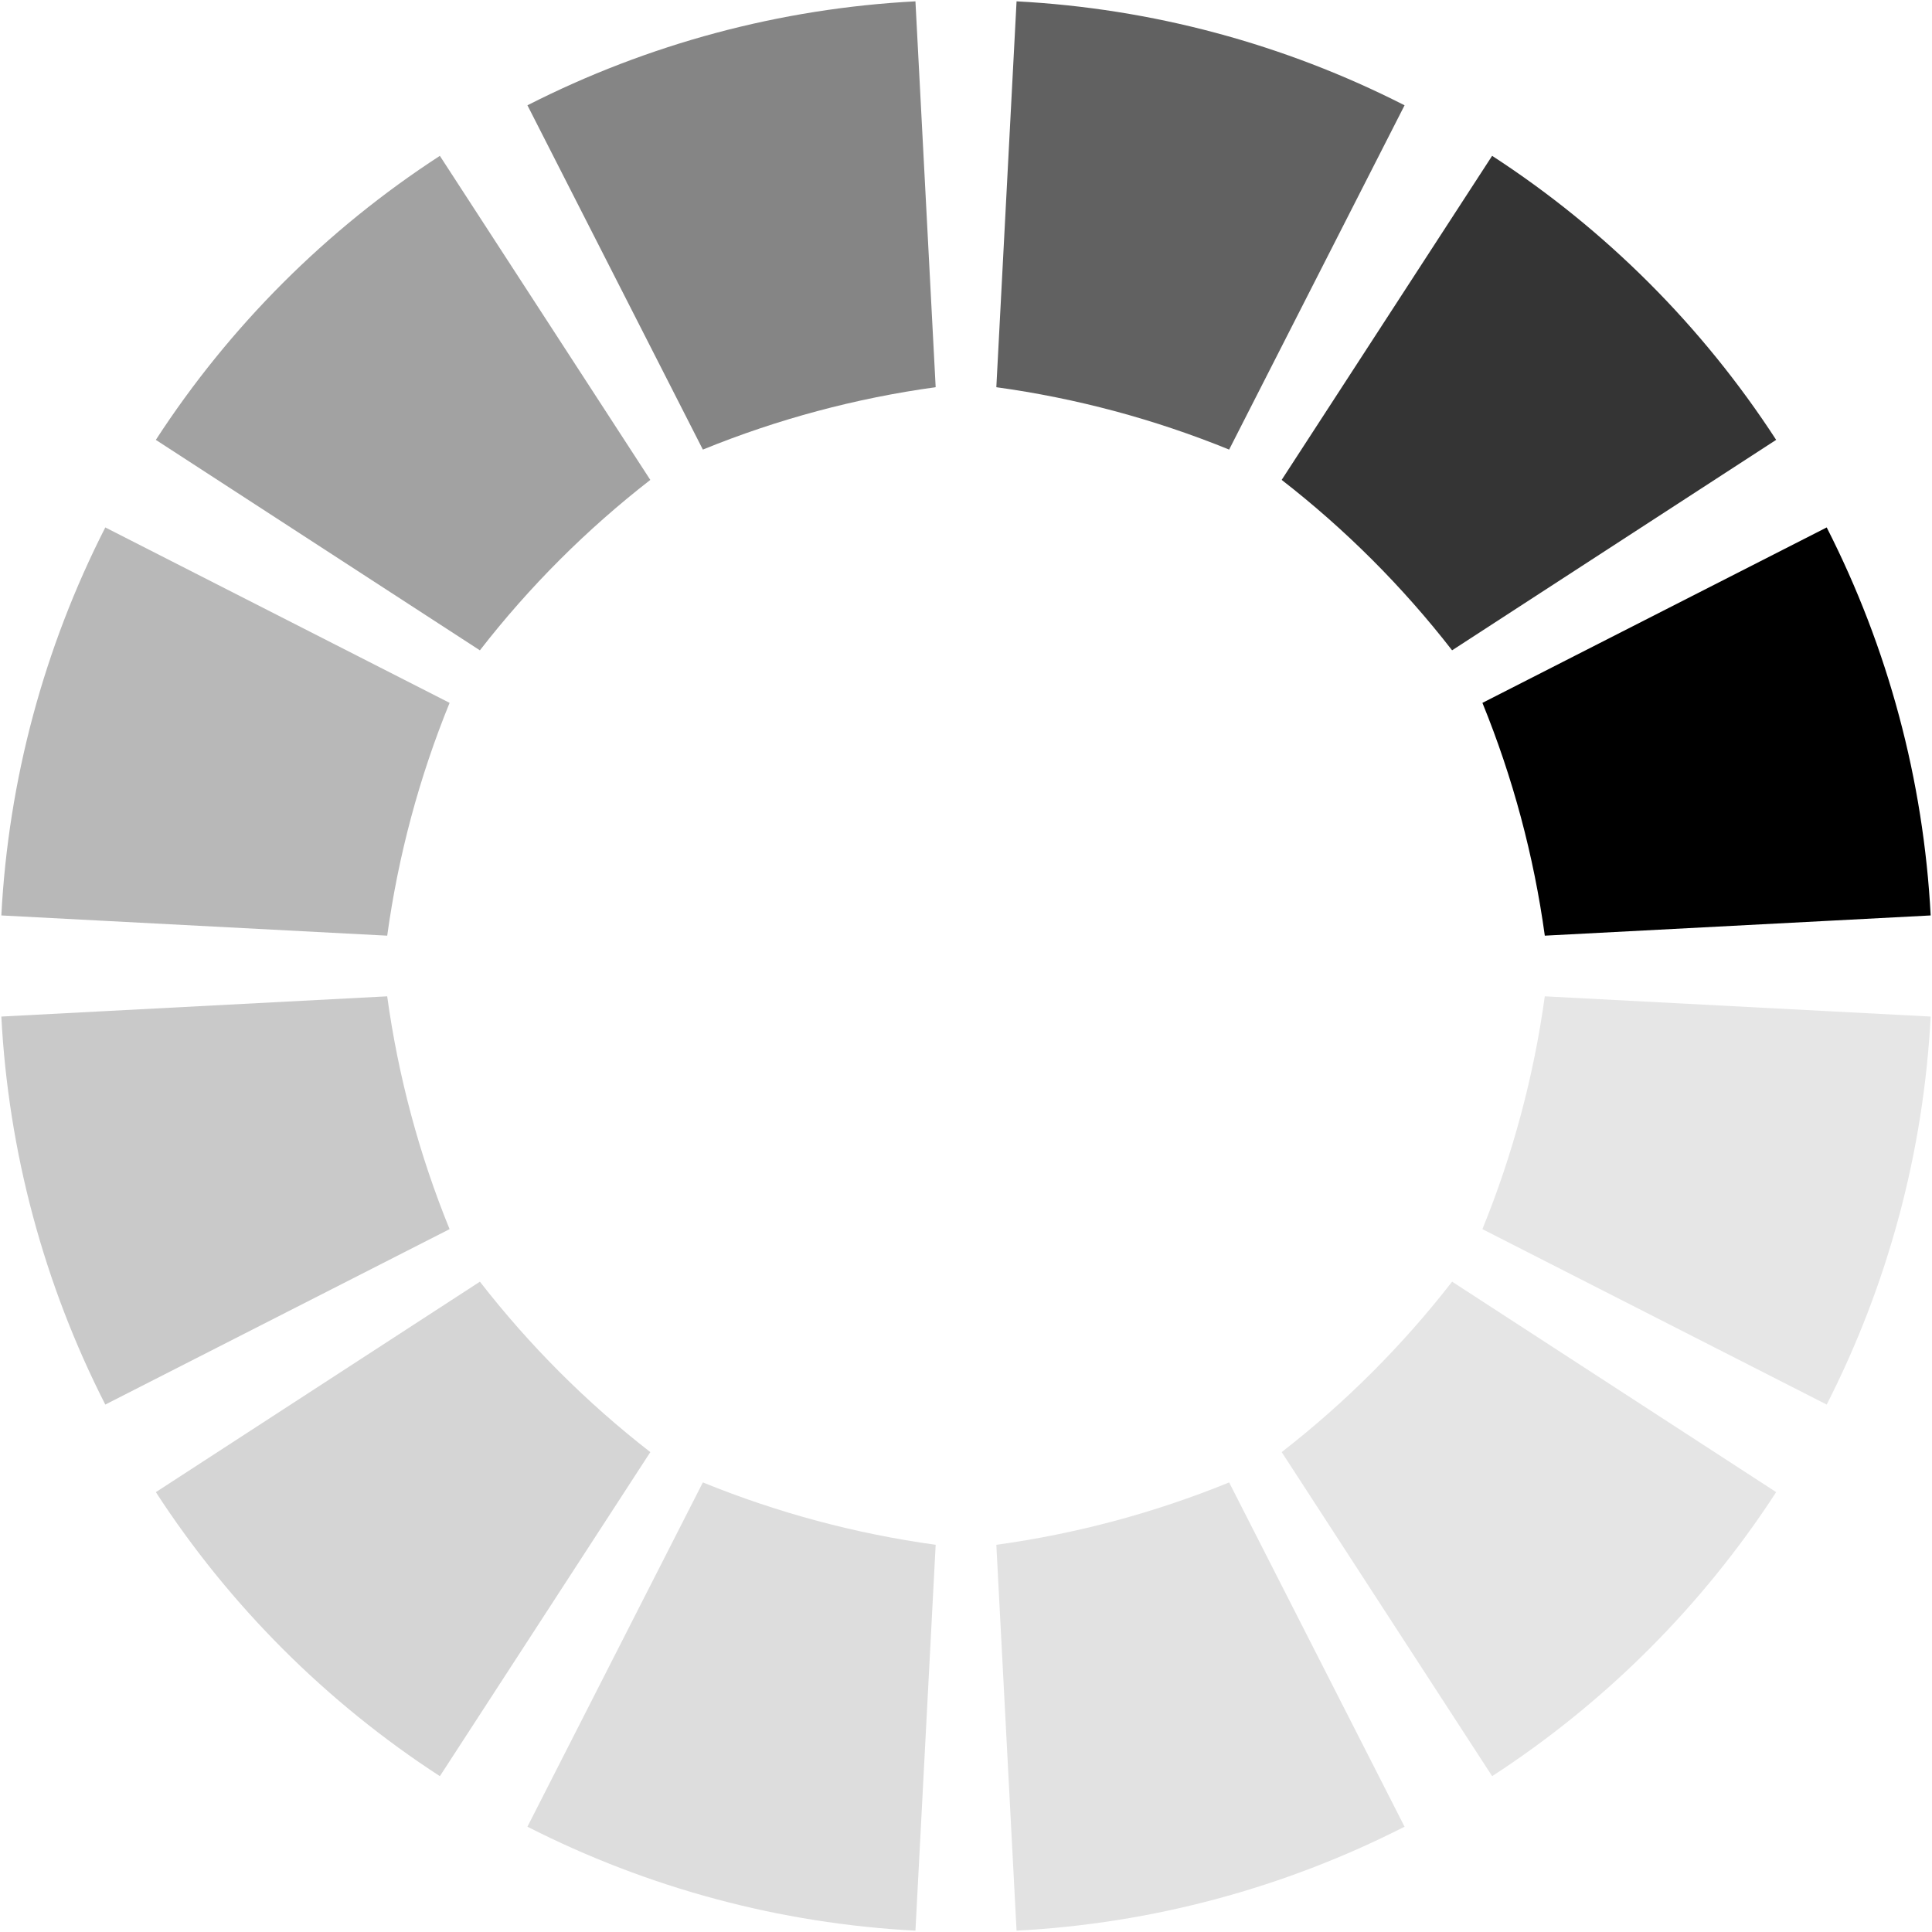
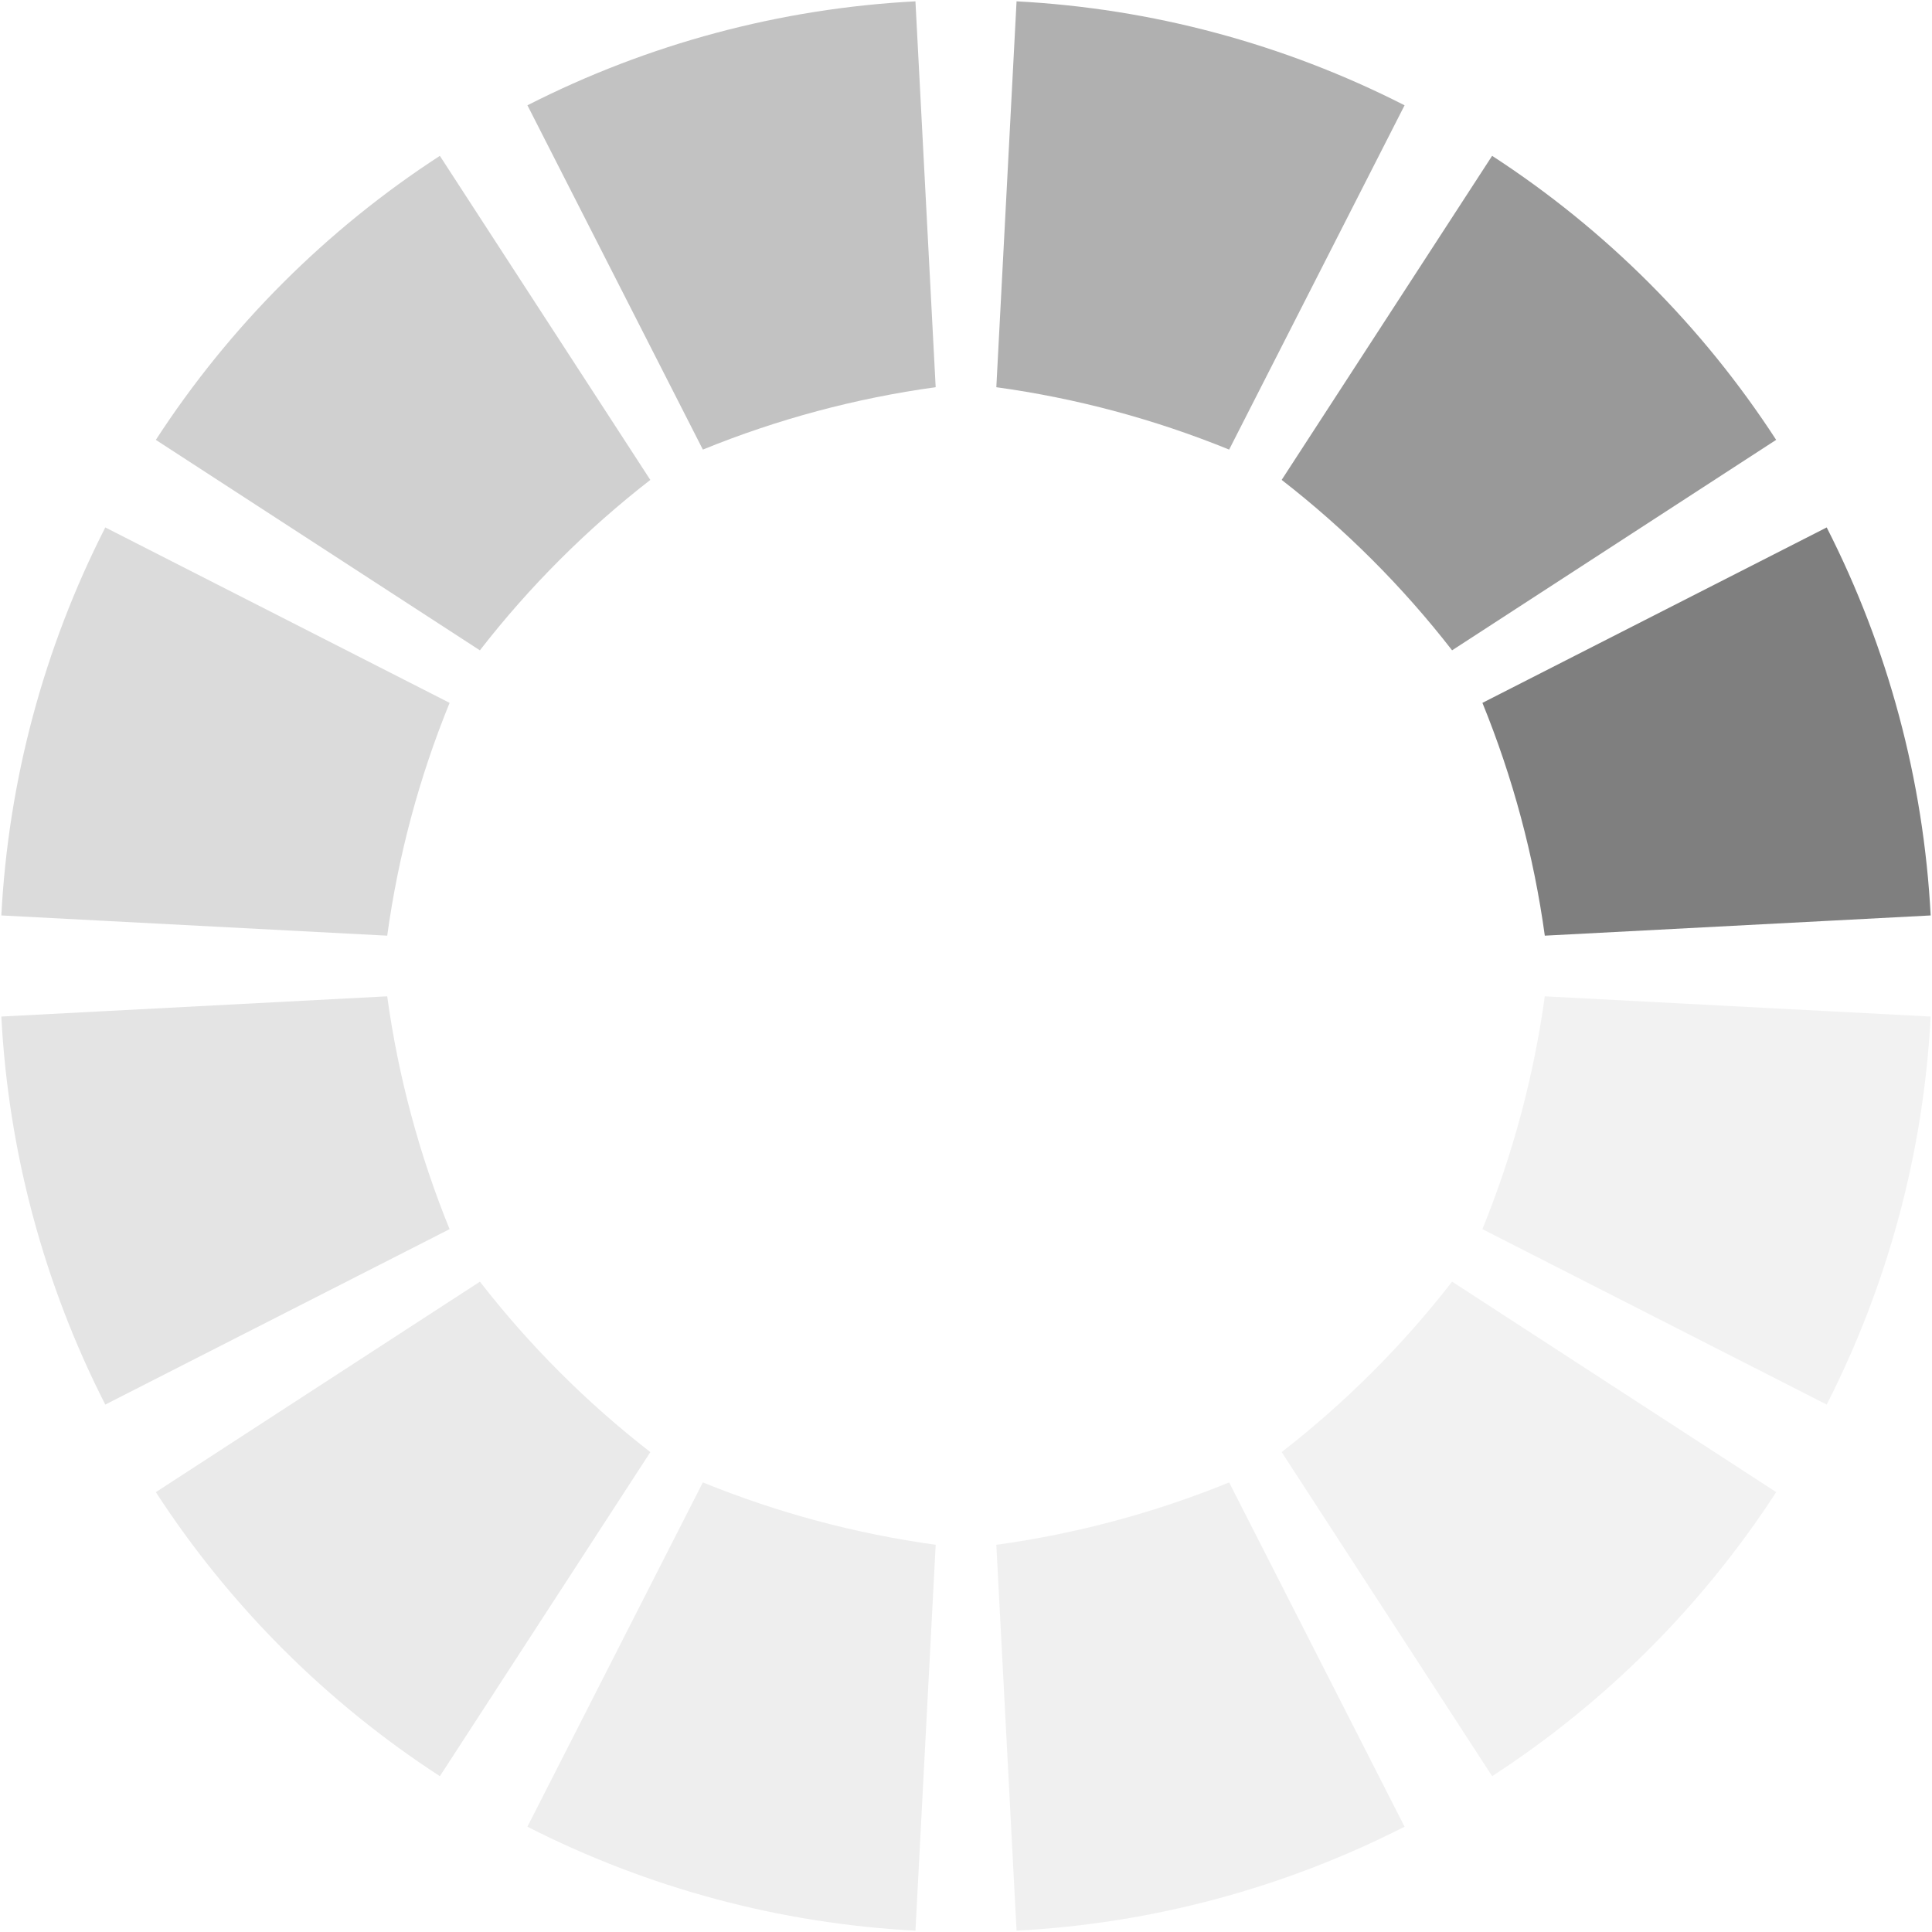
<svg xmlns="http://www.w3.org/2000/svg" viewBox="0 0 100 100" version="1.1">
-   <g stroke-opacity="0" transform="translate(50,50)">
+   <g stroke-opacity="0" opacity="0.5" transform="translate(50,50)">
    <animateTransform attributeName="transform" attributeType="XML" additive="sum" type="rotate" calcMode="discrete" values="30;60;90;120;150;180;210;240;270;300;330;360" begin="0s" dur="1s" fill="freeze" repeatCount="indefinite" />
    <path d="M49.931,-2.617       a 50,50 0 0,0 -5.381,-20.083       l -17.82,9.08       a 50 50 0 0,1 3.229,12.05       l 19.973,-1.047" fill-opacity="1" />
    <path d="M41.934,-27.232       a 50,50 0 0,0 -14.702,-14.702       l -10.893,16.773       a 50 50 0 0,1 8.821,8.821       l 16.773,-10.893" fill-opacity="0.793" />
    <path d="M22.7,-44.55       a 50,50 0 0,0 -20.083,-5.381       l -1.047,19.973       a 50 50 0 0,1 12.05,3.229       l 9.08,-17.82" fill-opacity="0.621" />
    <path d="M-2.617,-49.931       a 50,50 0 0,0 -20.083,5.381       l 9.08,17.82       a 50 50 0 0,1 12.05,-3.229       l -1.047,-19.973" fill-opacity="0.48" />
    <path d="M-27.232,-41.934       a 50,50 0 0,0 -14.702,14.702       l 16.773,10.893       a 50 50 0 0,1 8.821,-8.821       l -10.893,-16.773" fill-opacity="0.367" />
    <path d="M-44.55,-22.7       a 50,50 0 0,0 -5.381,20.083       l 19.973,1.047       a 50 50 0 0,1 3.229,-12.05       l -17.82,-9.08" fill-opacity="0.279" />
    <path d="M-49.931,2.617       a 50,50 0 0,0 5.381,20.083       l 17.82,-9.08       a 50 50 0 0,1 -3.229,-12.05       l -19.973,1.047" fill-opacity="0.213" />
    <path d="M-41.934,27.232       a 50,50 0 0,0 14.702,14.702       l 10.893,-16.773       a 50 50 0 0,1 -8.821,-8.821       l -16.773,10.893" fill-opacity="0.165" />
    <path d="M-22.7,44.55       a 50,50 0 0,0 20.083,5.381       l 1.047,-19.973       a 50 50 0 0,1 -12.05,-3.229       l -9.08,17.82" fill-opacity="0.133" />
    <path d="M2.617,49.931       a 50,50 0 0,0 20.083,-5.381       l -9.08,-17.82       a 50 50 0 0,1 -12.05,3.229       l 1.047,19.973" fill-opacity="0.114" />
    <path d="M27.232,41.934       a 50,50 0 0,0 14.702,-14.702       l -16.773,-10.893       a 50 50 0 0,1 -8.821,8.821       l 10.893,16.773" fill-opacity="0.104" />
    <path d="M44.55,22.7       a 50,50 0 0,0 5.381,-20.083       l -19.973,-1.047       a 50 50 0 0,1 -3.229,12.05       l 17.82,9.08" fill-opacity="0.101" />
  </g>
</svg>
